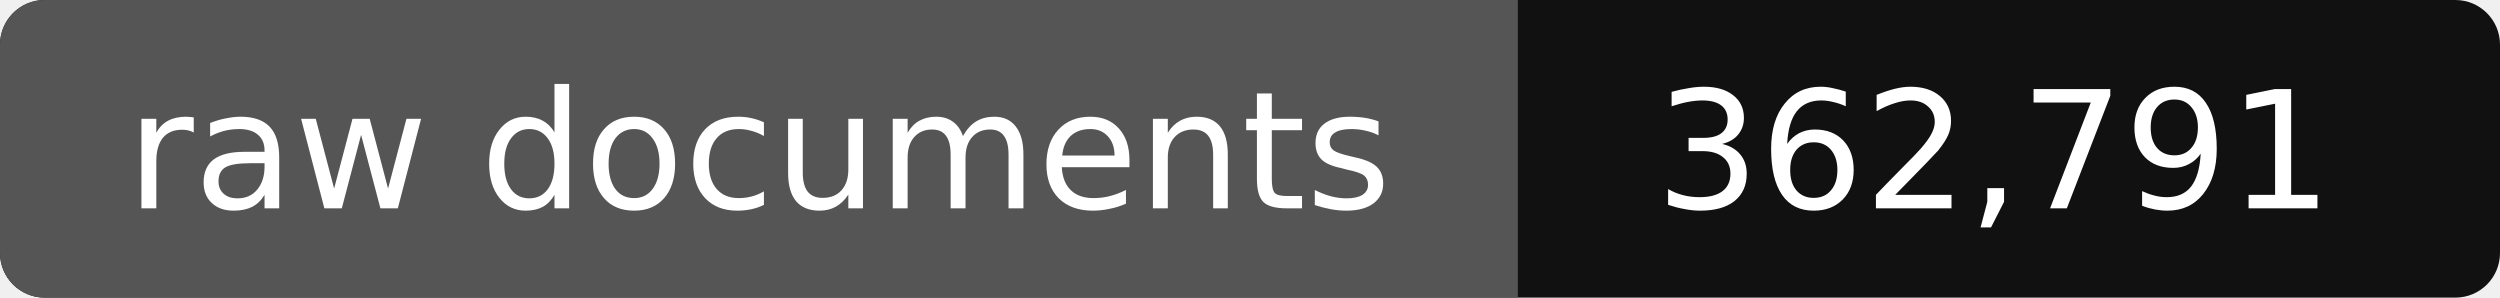
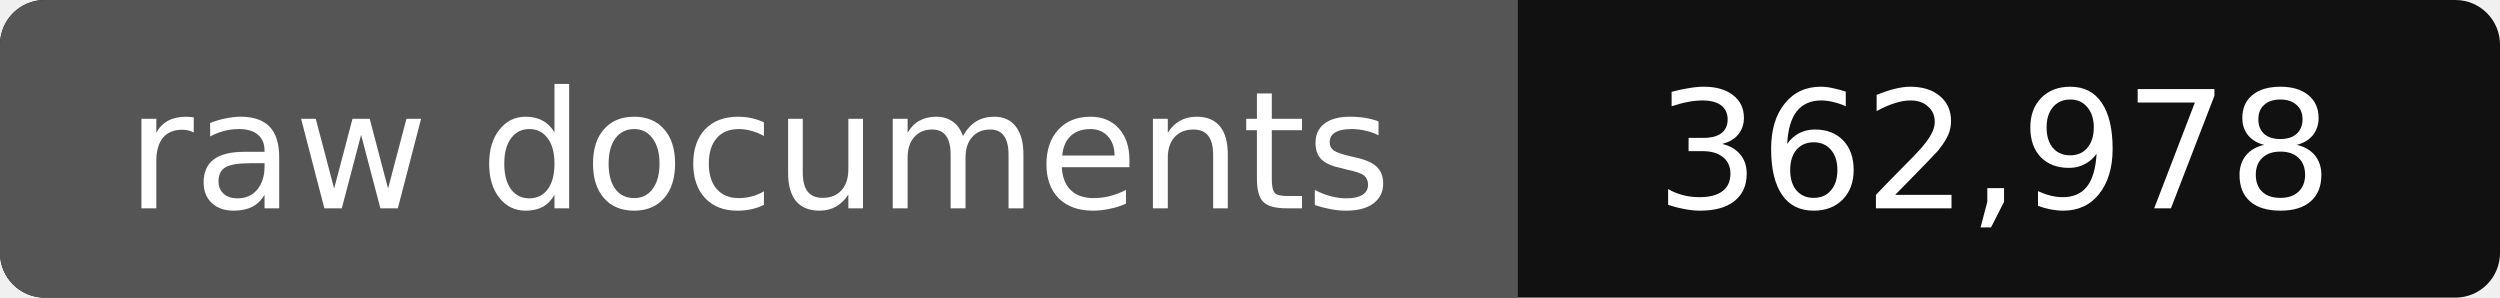
- <svg xmlns="http://www.w3.org/2000/svg" width="168" height="20" role="img" aria-label="raw documents: 362,791">
+ <svg xmlns="http://www.w3.org/2000/svg" width="168" height="20" role="img" aria-label="raw documents: 362,978">
  <rect width="168" height="20" rx="3" fill="#111" />
  <path fill="#555" d="M3 0h99v20H3a3 3 0 0 1-3-3V3a3 3 0 0 1 3-3z" />
  <g fill="#fff" text-anchor="middle" font-family="Verdana,DejaVu Sans,sans-serif" font-size="11">
    <text x="51" y="14">raw documents</text>
-     <text x="134" y="14">362,791</text>
+     <text x="134" y="14">362,978</text>
  </g>
</svg>
